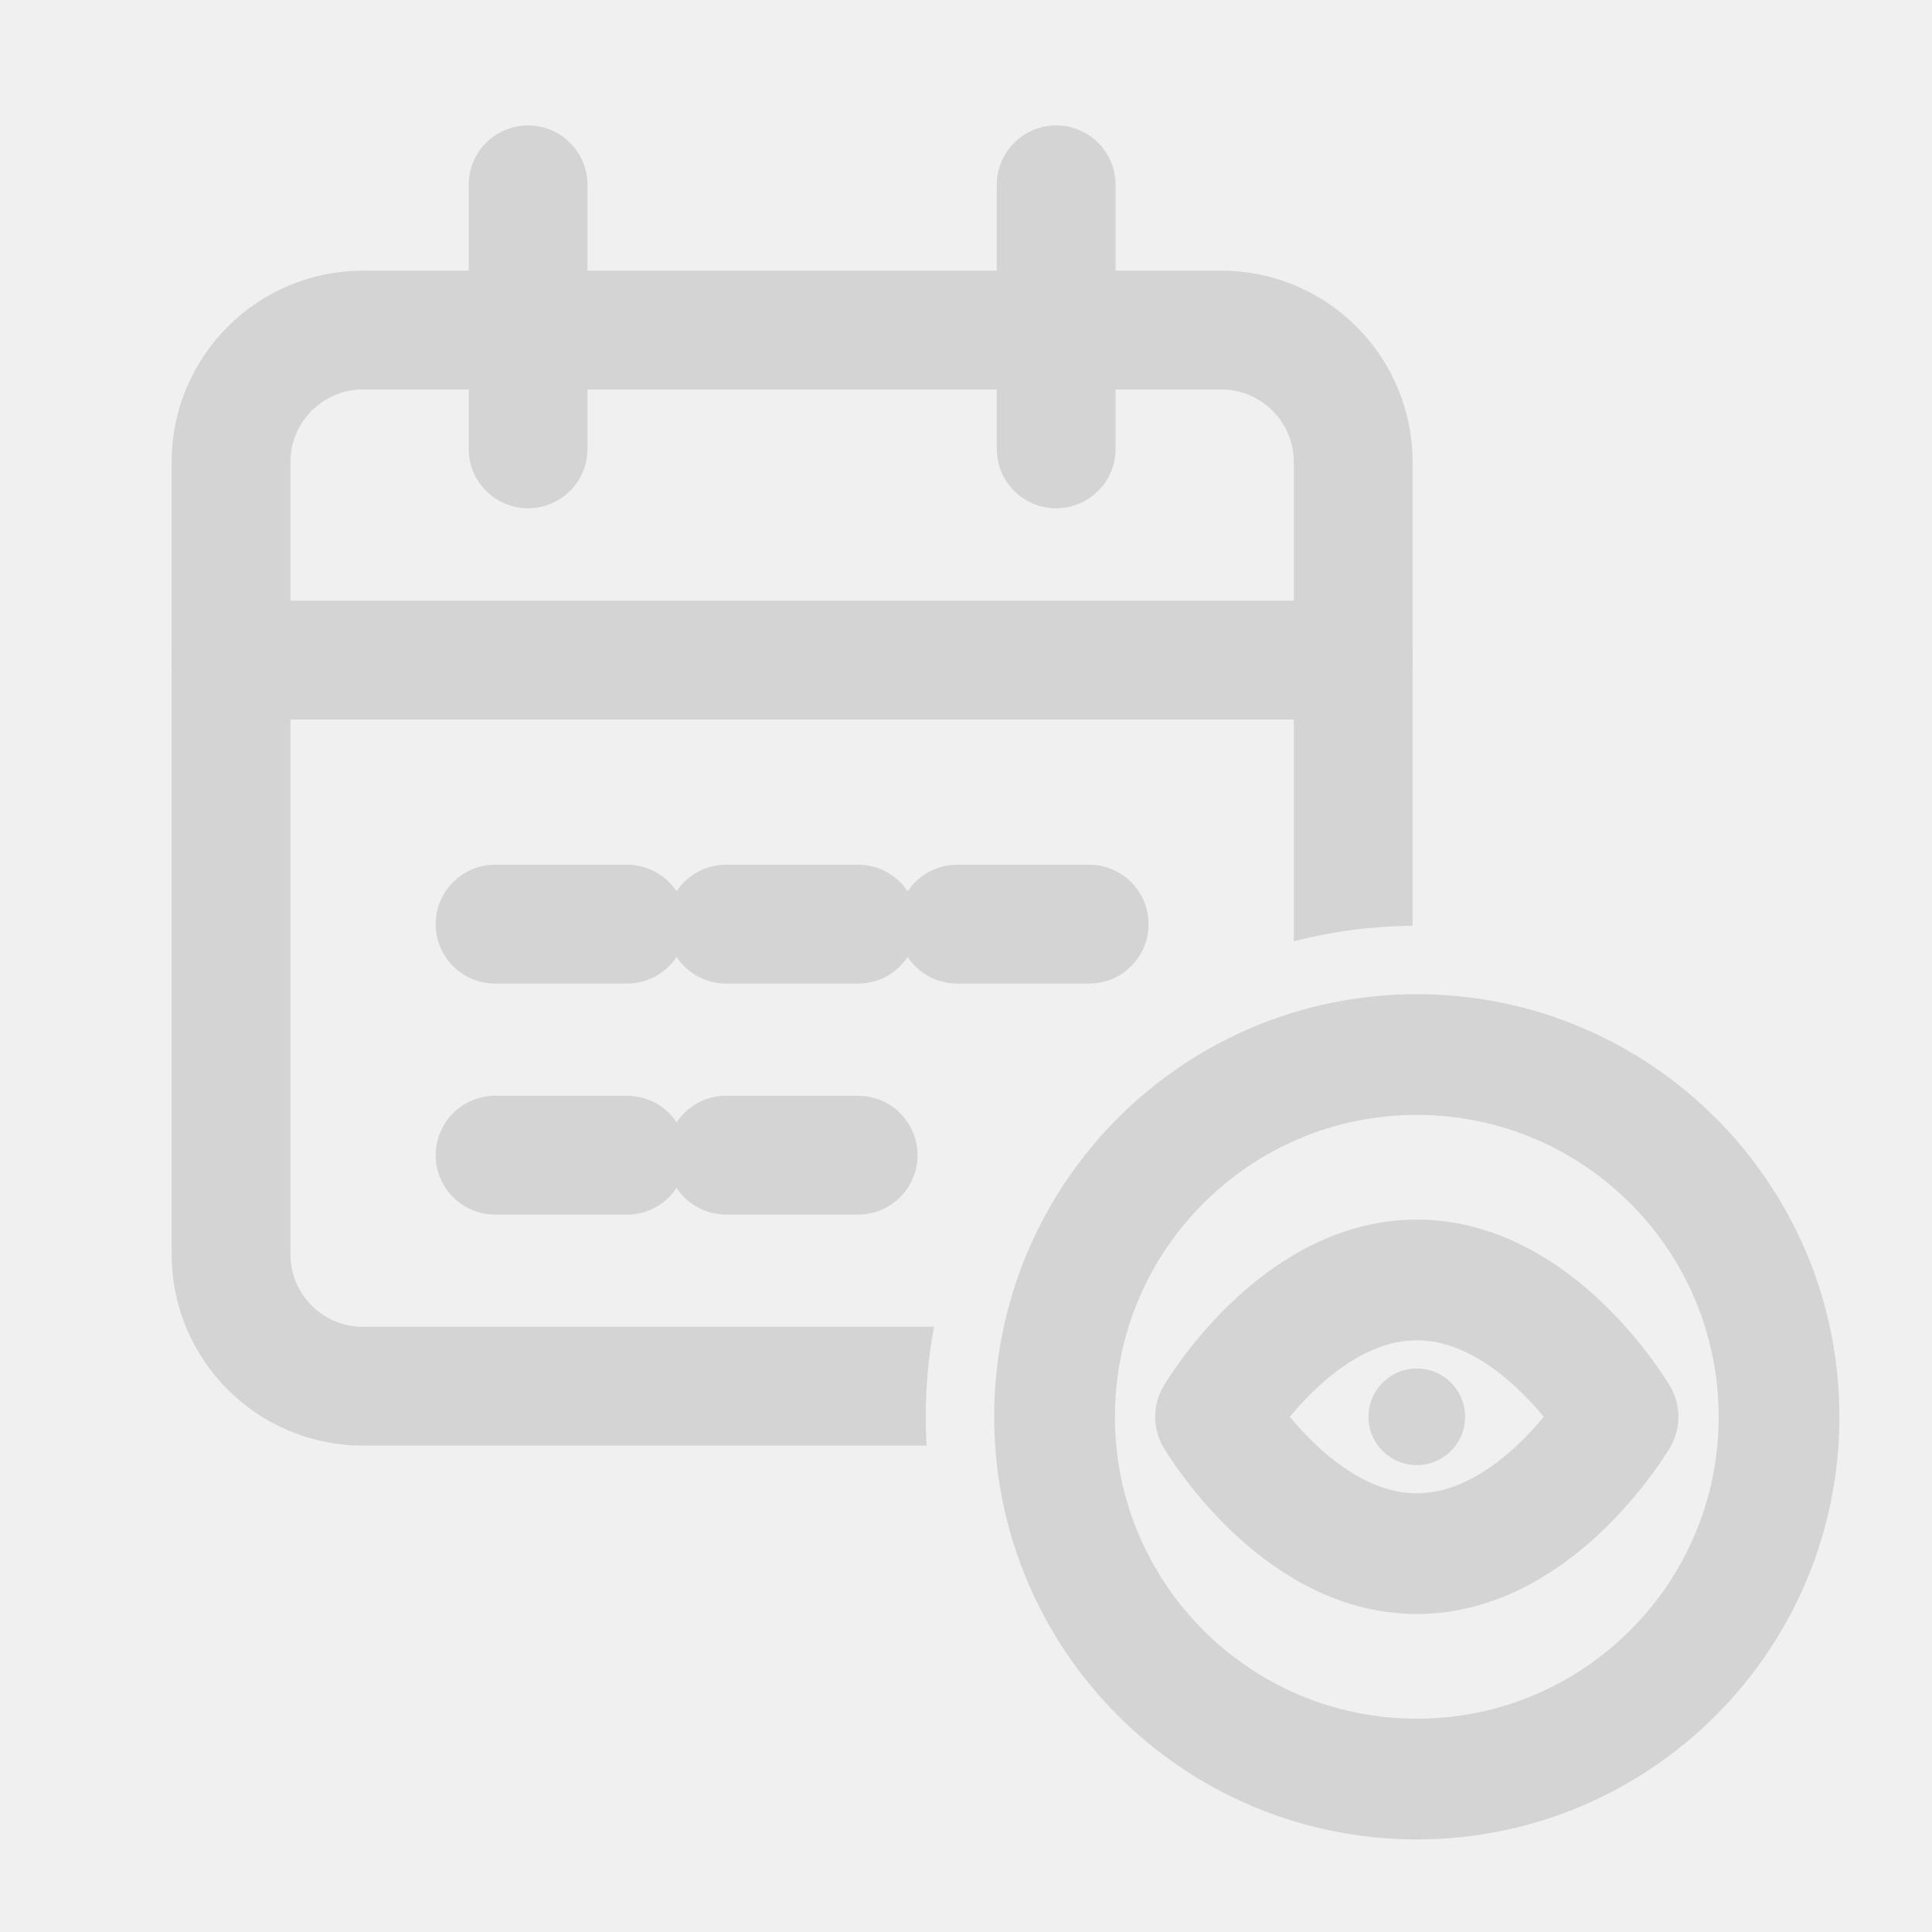
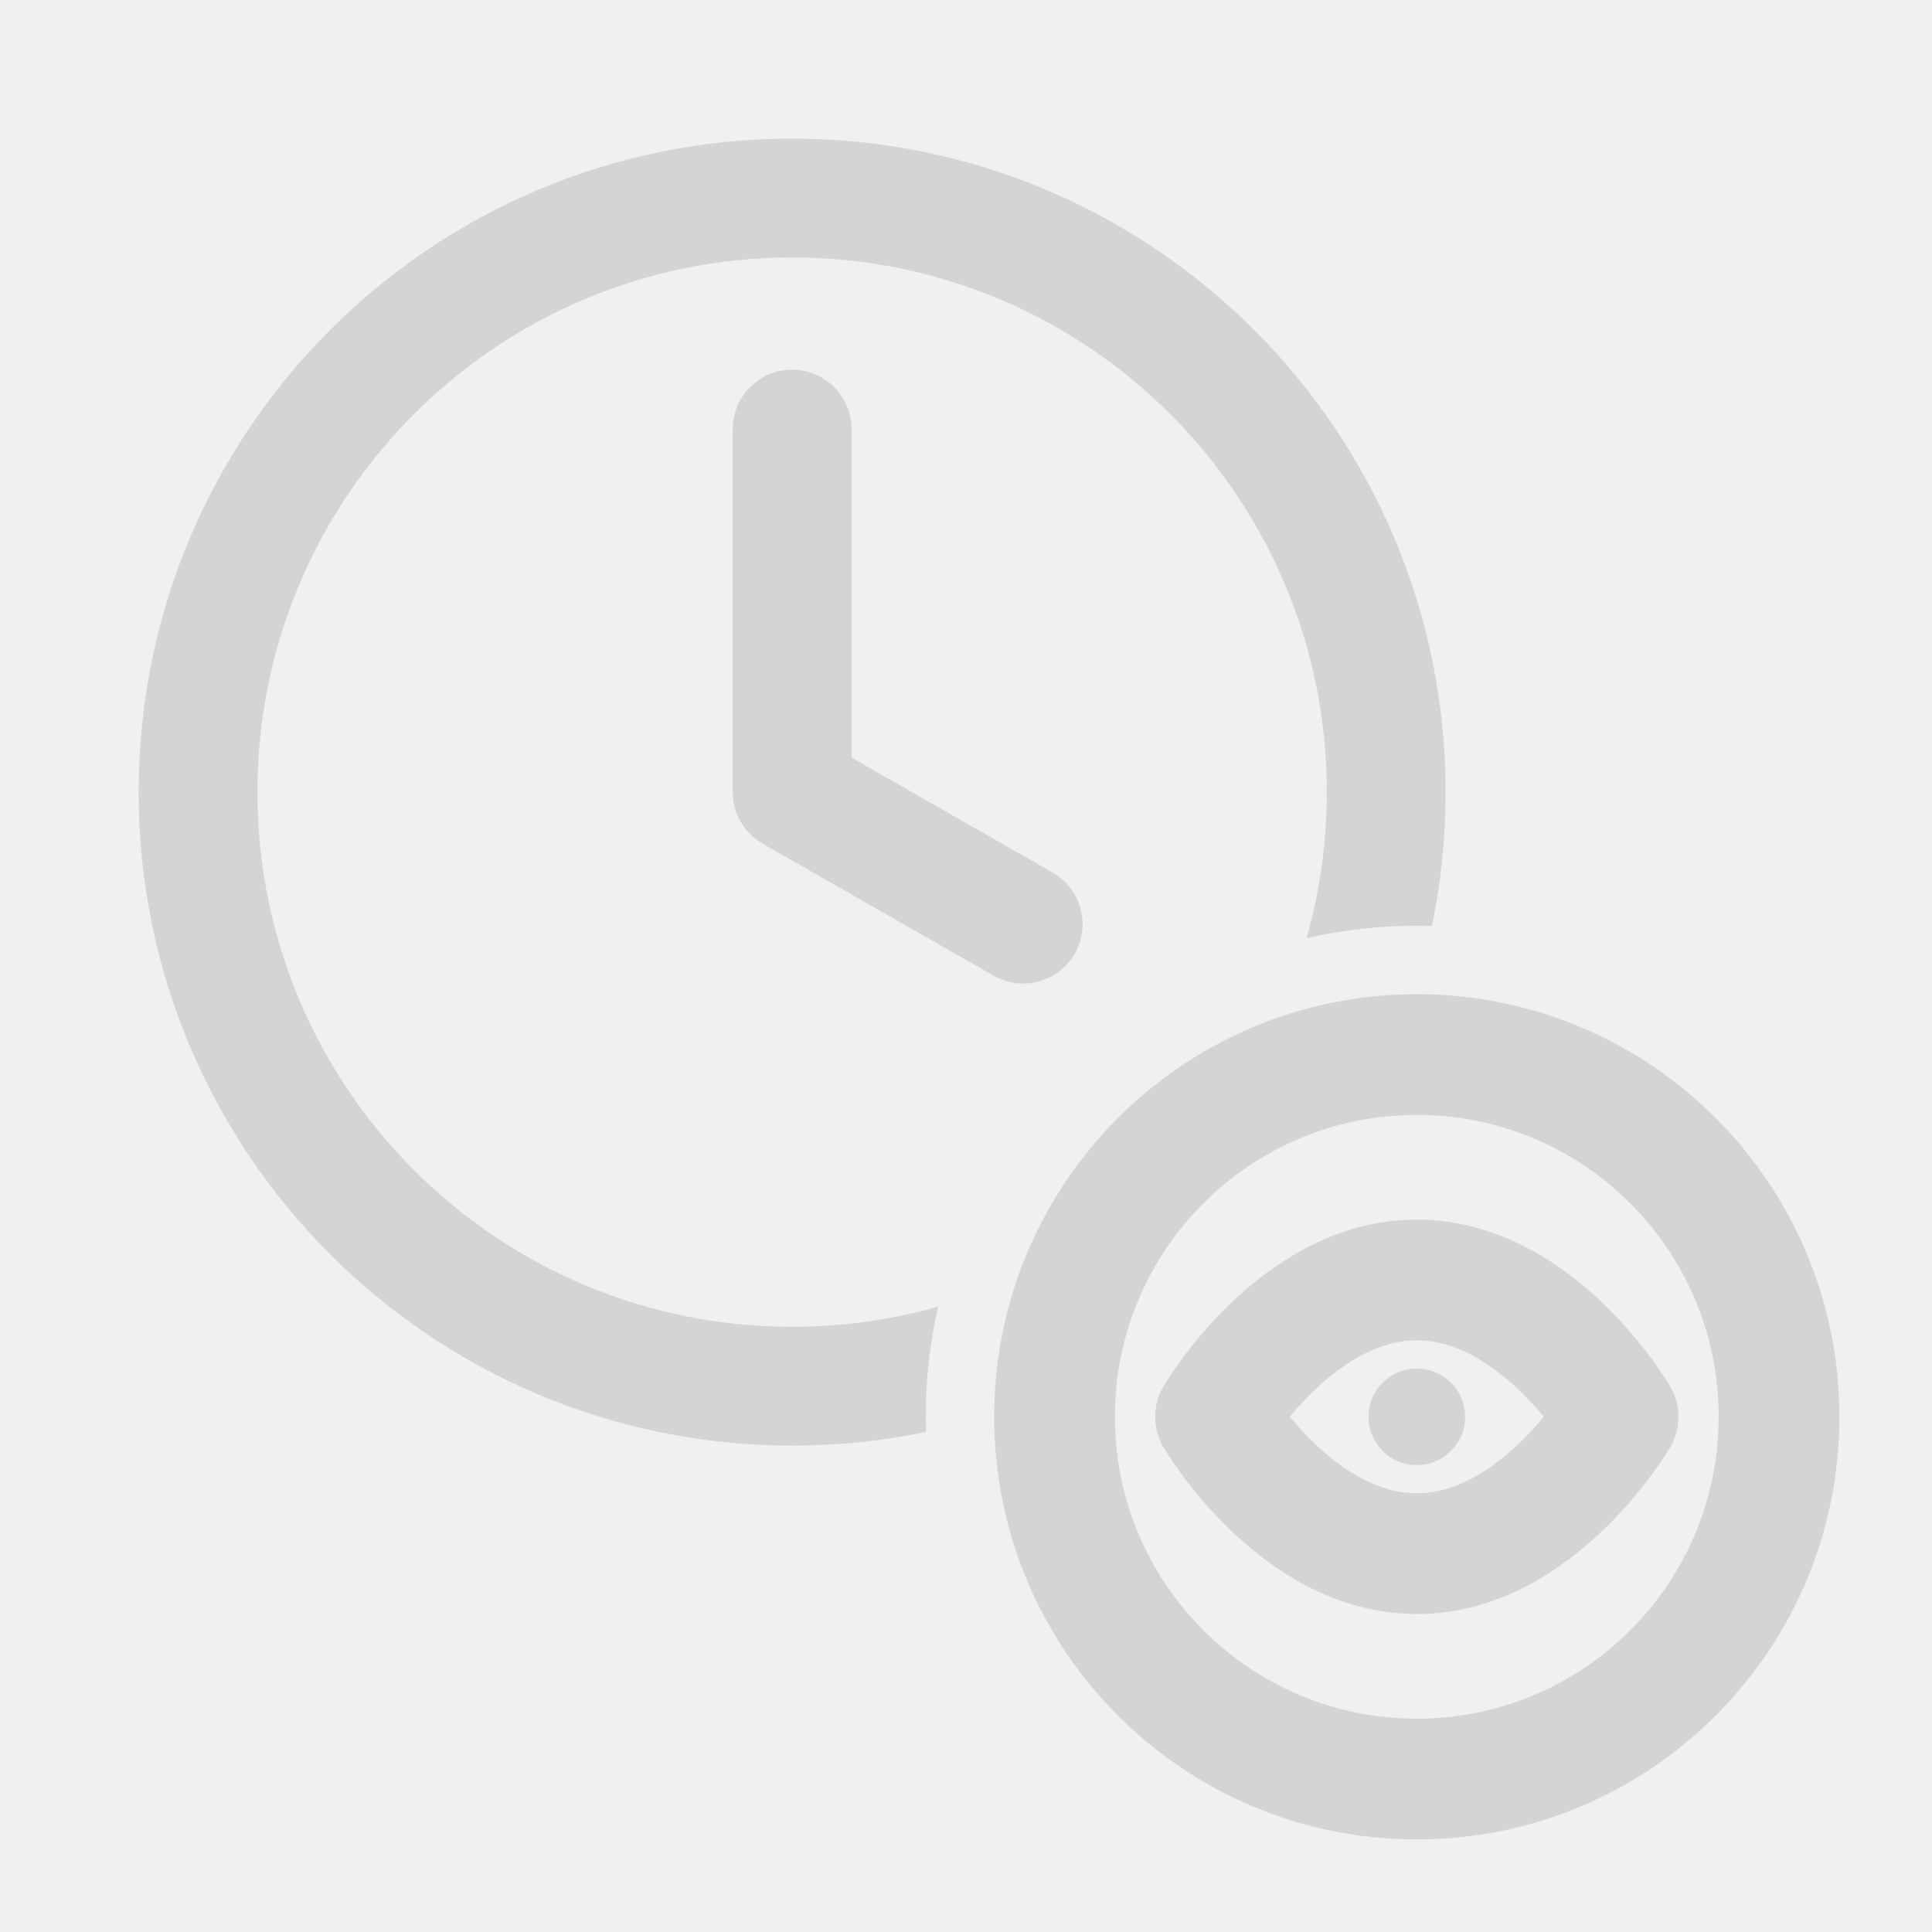
<svg xmlns="http://www.w3.org/2000/svg" viewBox="0 0 24 24" width="24" height="24">
  <mask id="kb">
    <rect x="0" y="0" width="24" height="24" fill="white" />
    <circle cx="17.6" cy="17.6" r="6.1" fill="black" />
  </mask>
  <g mask="url(#kb)">
    <g transform="scale(0.82)">
-       <rect x="3.5" y="5" width="17" height="16" rx="2" stroke="#d4d4d4" stroke-width="1.8" stroke-linecap="round" stroke-linejoin="round" fill="none" />
-       <line x1="3.5" y1="10" x2="20.5" y2="10" stroke="#d4d4d4" stroke-width="1.8" stroke-linecap="round" stroke-linejoin="round" fill="none" />
-       <line x1="8" y1="2.8" x2="8" y2="6.8" stroke="#d4d4d4" stroke-width="1.8" stroke-linecap="round" stroke-linejoin="round" fill="none" />
-       <line x1="16" y1="2.8" x2="16" y2="6.8" stroke="#d4d4d4" stroke-width="1.8" stroke-linecap="round" stroke-linejoin="round" fill="none" />
-       <line x1="7.5" y1="14" x2="9.5" y2="14" stroke="#d4d4d4" stroke-width="1.8" stroke-linecap="round" stroke-linejoin="round" fill="none" />
-       <line x1="11" y1="14" x2="13" y2="14" stroke="#d4d4d4" stroke-width="1.8" stroke-linecap="round" stroke-linejoin="round" fill="none" />
-       <line x1="14.5" y1="14" x2="16.5" y2="14" stroke="#d4d4d4" stroke-width="1.8" stroke-linecap="round" stroke-linejoin="round" fill="none" />
-       <line x1="7.5" y1="17.5" x2="9.5" y2="17.5" stroke="#d4d4d4" stroke-width="1.8" stroke-linecap="round" stroke-linejoin="round" fill="none" />
-       <line x1="11" y1="17.5" x2="13" y2="17.5" stroke="#d4d4d4" stroke-width="1.8" stroke-linecap="round" stroke-linejoin="round" fill="none" />
+       <circle cx="12" cy="12" r="9" stroke="#d4d4d4" stroke-width="1.8" stroke-linecap="round" stroke-linejoin="round" fill="none" />
+       <polyline points="12,6.5 12,12 15.5,14" stroke="#d4d4d4" stroke-width="1.8" stroke-linecap="round" stroke-linejoin="round" fill="none" />
    </g>
  </g>
  <circle cx="17.6" cy="17.6" r="4.5" stroke="#d4d4d4" stroke-width="1.5" stroke-linecap="round" stroke-linejoin="round" fill="none" />
  <path d="M15.1 17.6s1-1.7 2.5-1.7 2.5 1.7 2.5 1.7-1 1.7-2.5 1.7-2.5-1.7-2.5-1.7z" stroke="#d4d4d4" stroke-width="1.5" stroke-linecap="round" stroke-linejoin="round" fill="none" />
  <circle cx="17.6" cy="17.6" r=".6" fill="#d4d4d4" stroke="none" />
</svg>
